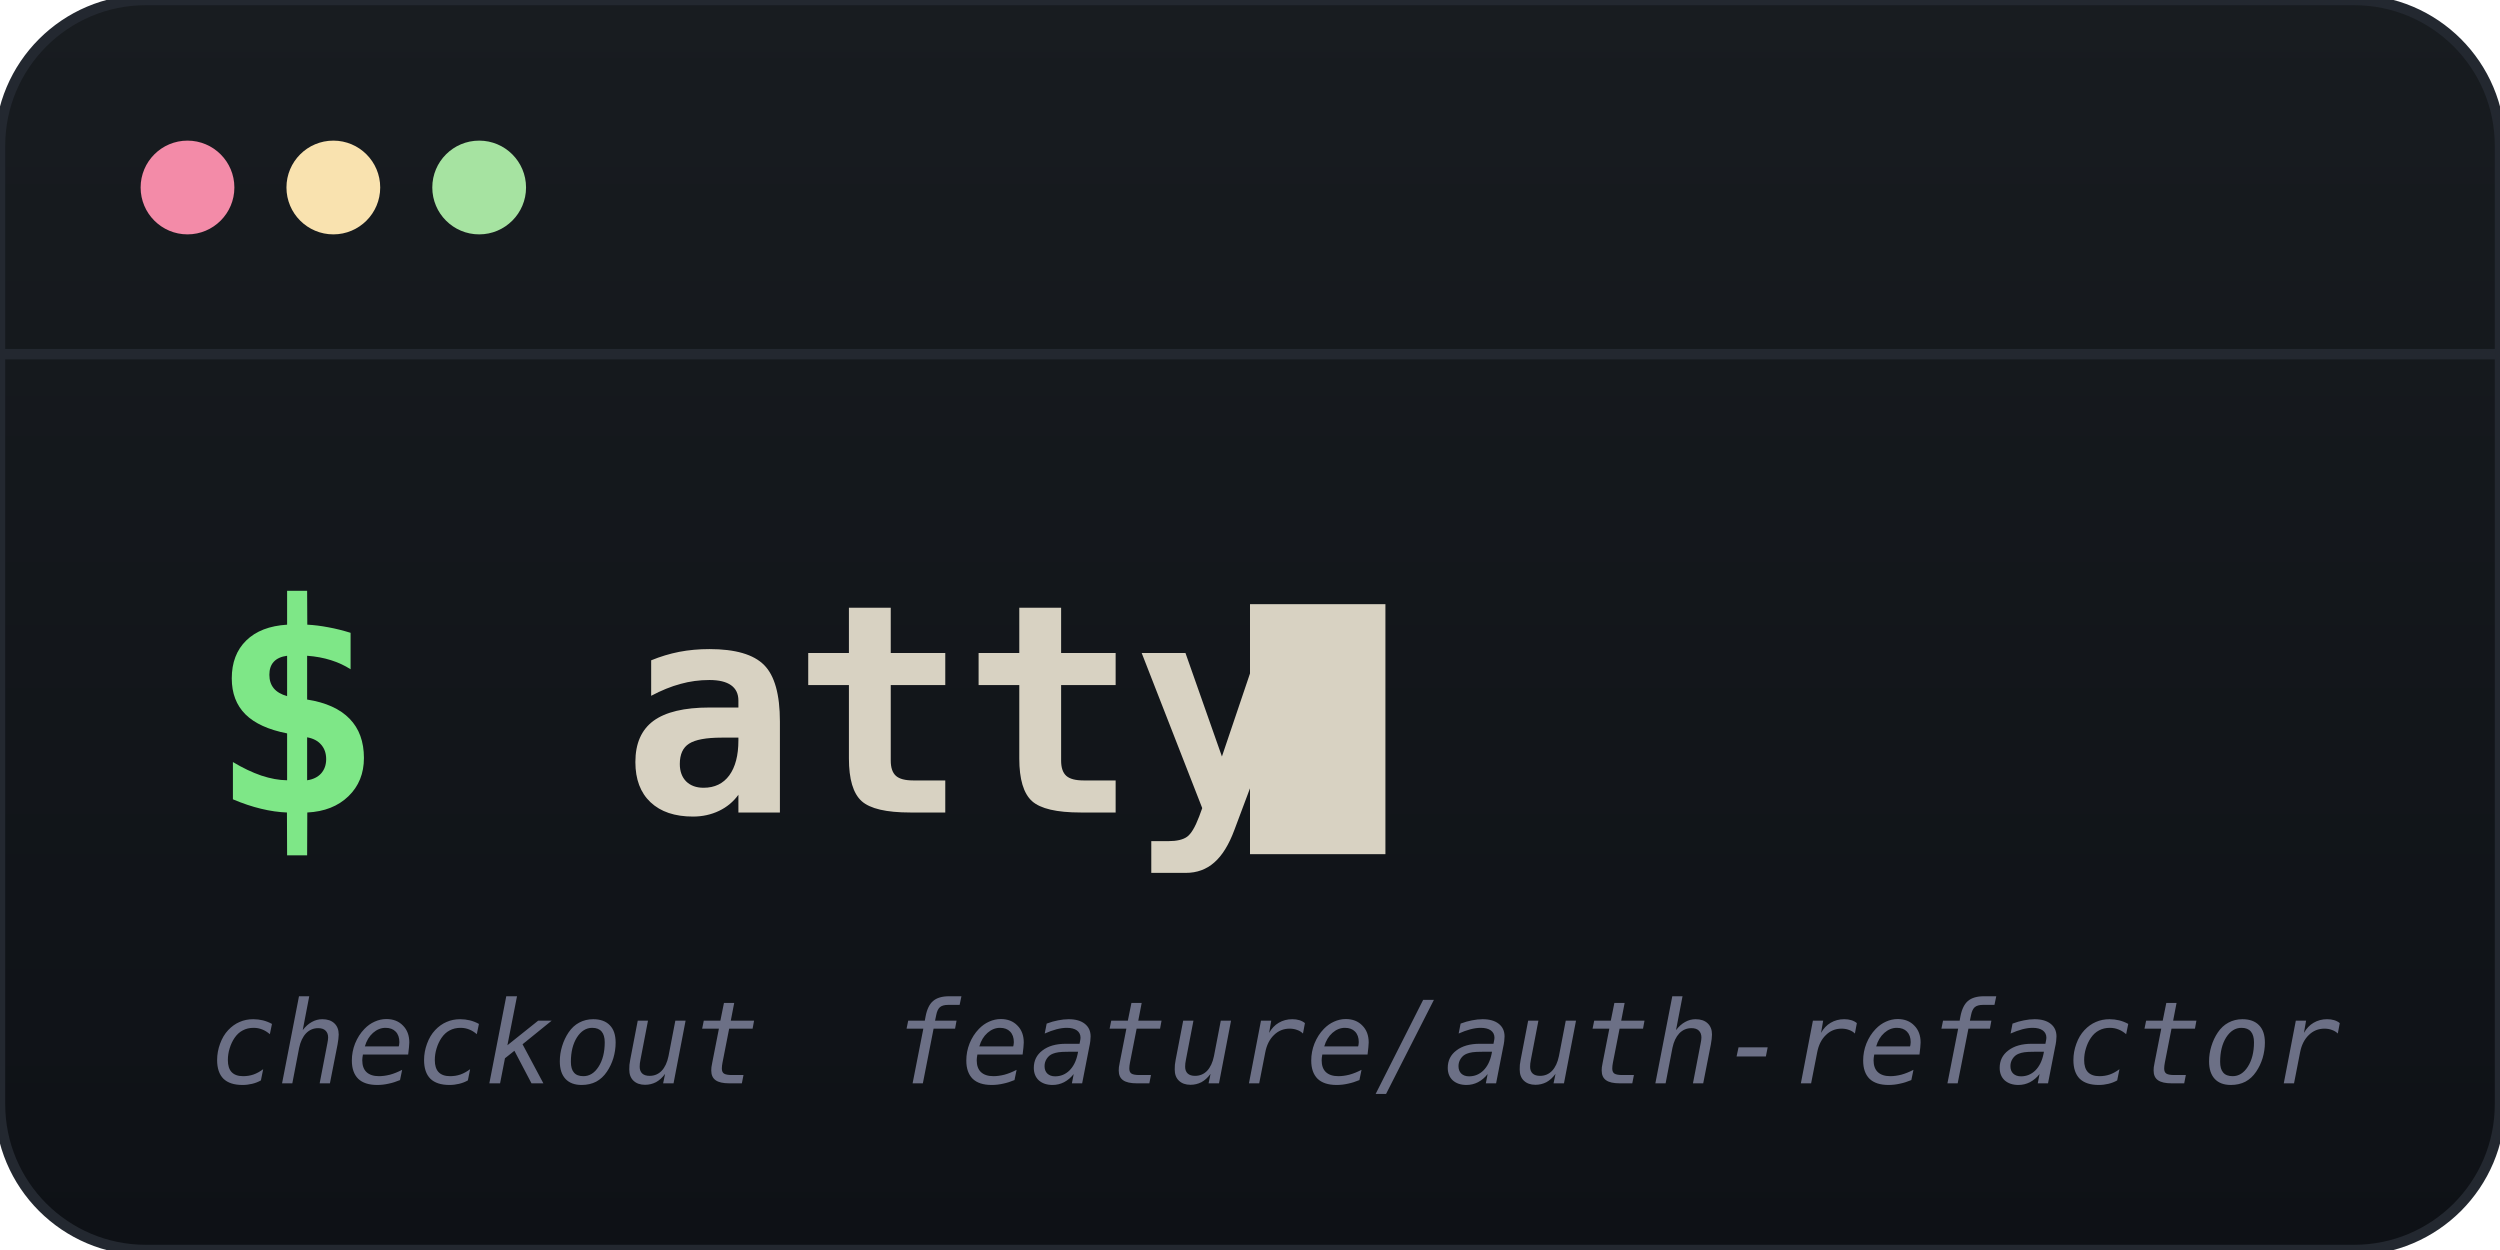
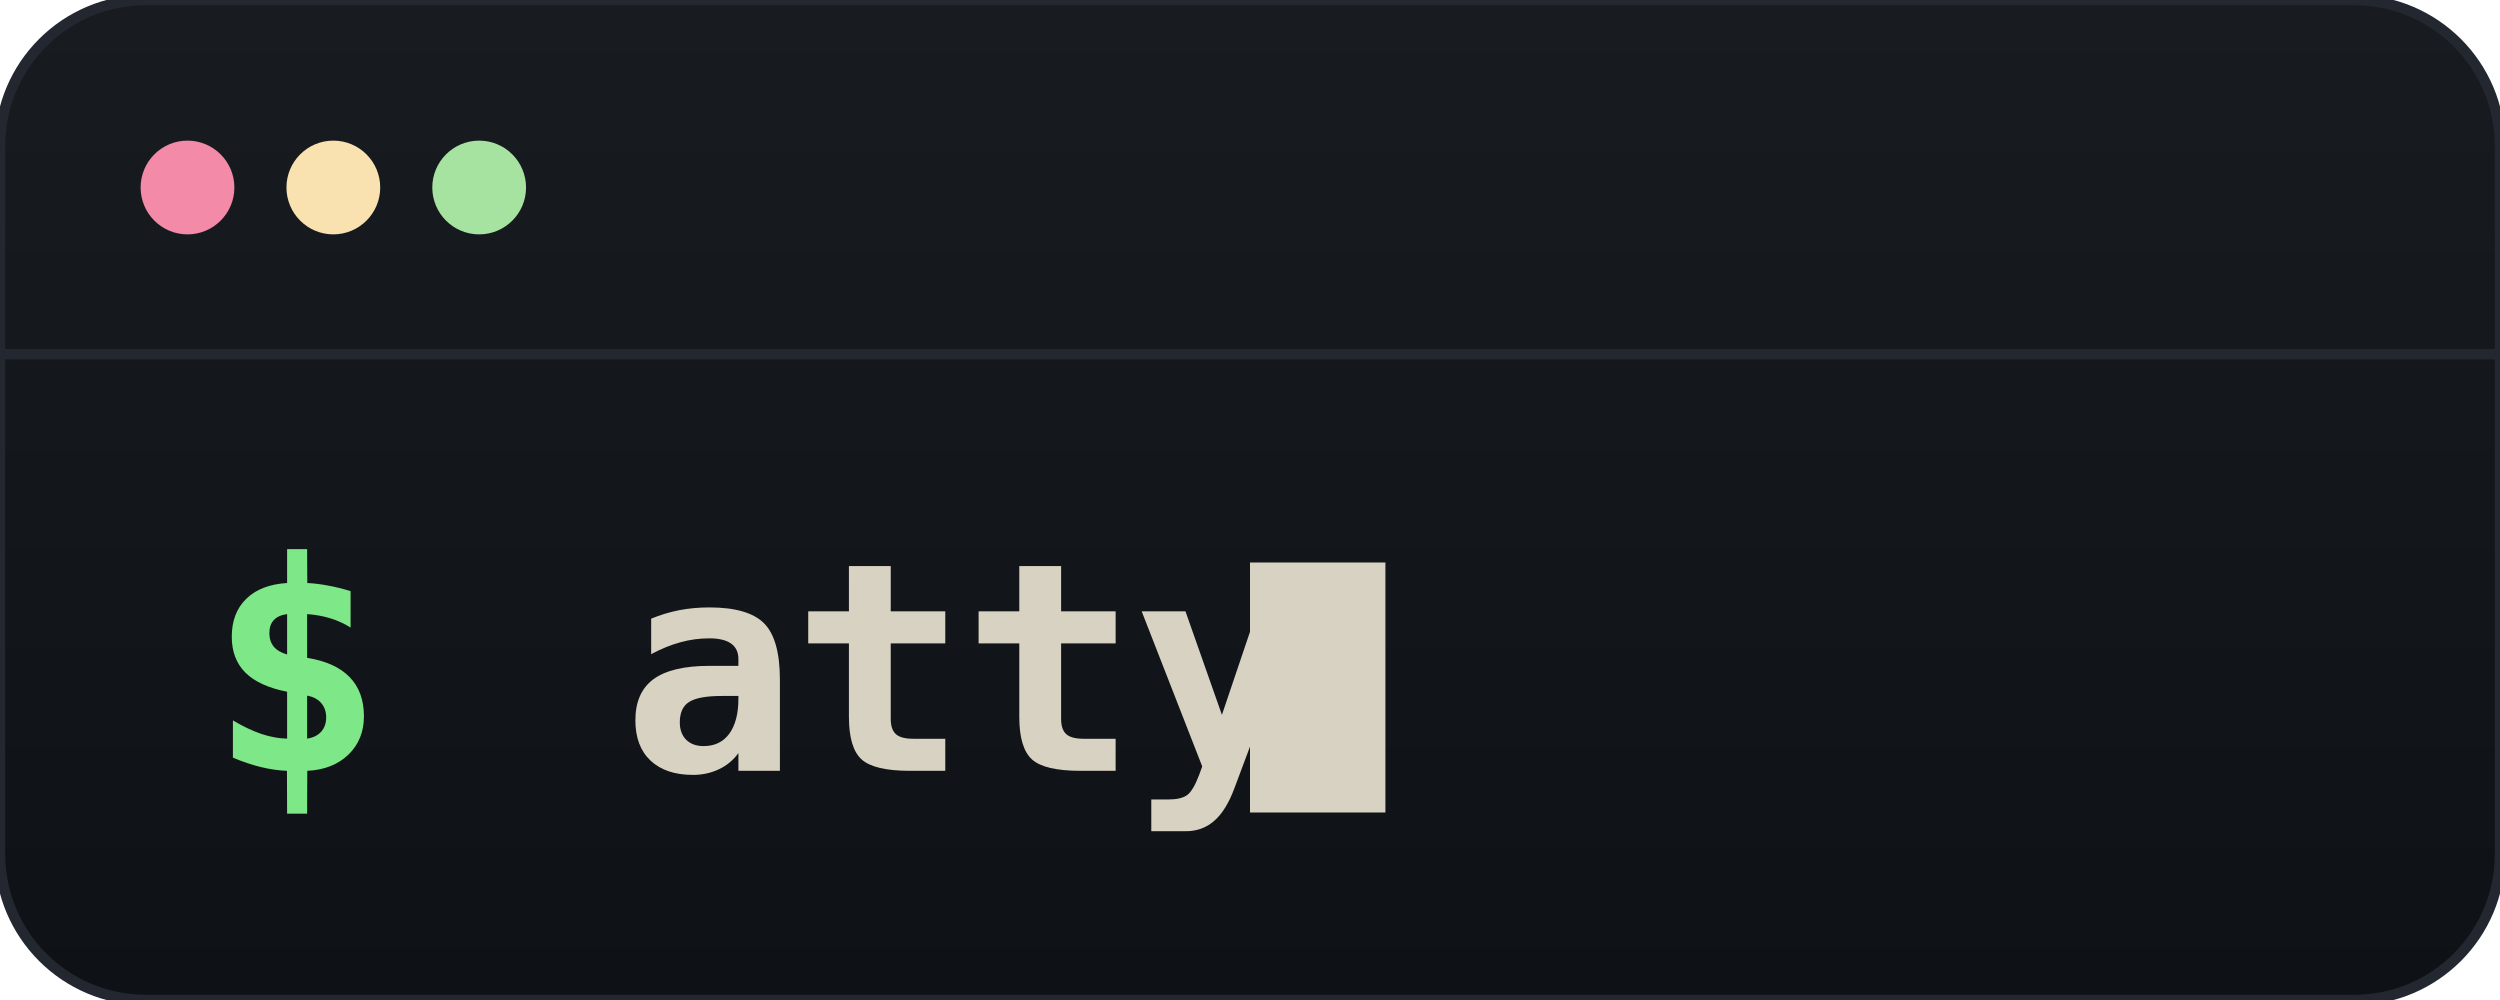
- <svg xmlns="http://www.w3.org/2000/svg" width="240" height="120" viewBox="0 0 240 120" role="img" aria-label="atty">
+ <svg xmlns="http://www.w3.org/2000/svg" width="240" height="96" viewBox="0 0 240 96" role="img" aria-label="atty">
  <defs>
    <linearGradient id="bgGrad" x1="0" y1="0" x2="0" y2="1">
      <stop offset="0%" stop-color="#181c20" />
      <stop offset="100%" stop-color="#0e1116" />
    </linearGradient>
  </defs>
-   <rect x="0" y="0" width="240" height="120" rx="14" fill="url(#bgGrad)" stroke="#232830" stroke-width="1" />
+   <rect x="0" y="0" width="240" height="96" rx="14" fill="url(#bgGrad)" stroke="#232830" stroke-width="1" />
  <circle cx="18" cy="18" r="4.5" fill="#f38ba8" />
  <circle cx="32" cy="18" r="4.5" fill="#f9e2af" />
  <circle cx="46" cy="18" r="4.5" fill="#a6e3a1" />
  <line x1="0" y1="34" x2="240" y2="34" stroke="#232830" stroke-width="1" />
-   <text x="20" y="78" font-family="ui-monospace, 'JetBrains Mono', 'SF Mono', Menlo, Consolas, monospace" font-size="28" font-weight="700" letter-spacing="-0.5">
+   <text x="20" y="74" font-family="ui-monospace, 'JetBrains Mono', 'SF Mono', Menlo, Consolas, monospace" font-size="28" font-weight="700" letter-spacing="-0.5">
    <tspan fill="#7ee787">$</tspan>
    <tspan fill="#d8d2c2" dx="6">atty</tspan>
  </text>
-   <rect x="120" y="58" width="13" height="24" fill="#d8d2c2">
+   <rect x="120" y="54" width="13" height="24" fill="#d8d2c2">
    <animate attributeName="opacity" values="1;1;0;0" dur="1.05s" repeatCount="indefinite" />
  </rect>
-   <text x="20" y="104" font-family="ui-monospace, monospace" font-size="11" fill="#6c7086" font-style="italic">
-     <tspan>checkout</tspan>
-     <tspan dx="6">feature/auth-refactor</tspan>
-   </text>
</svg>
